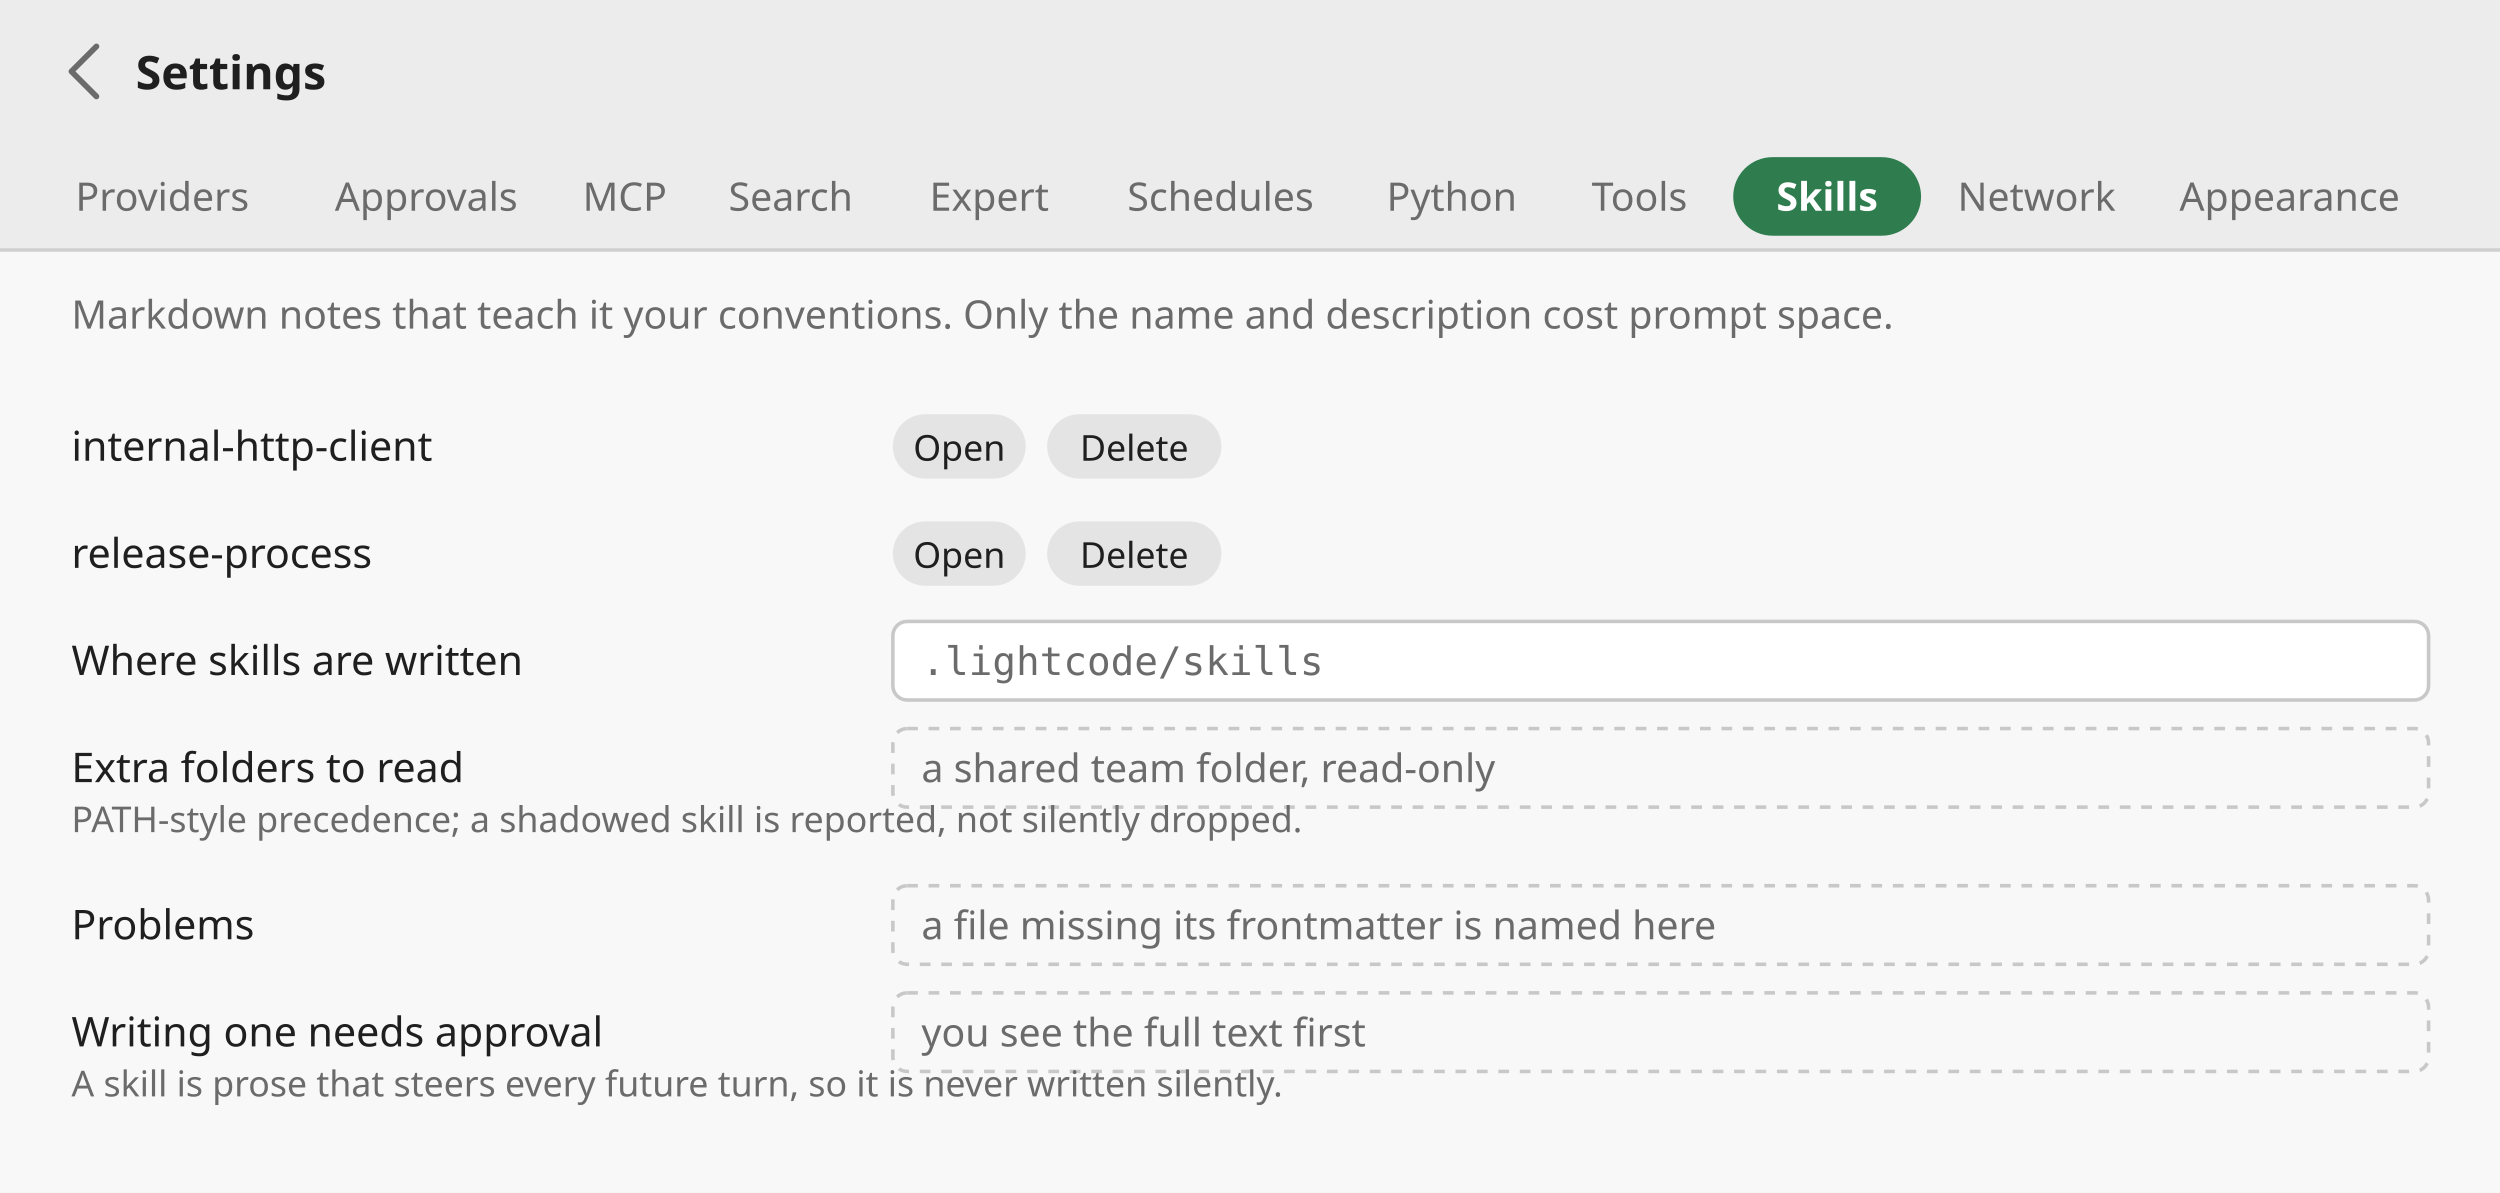
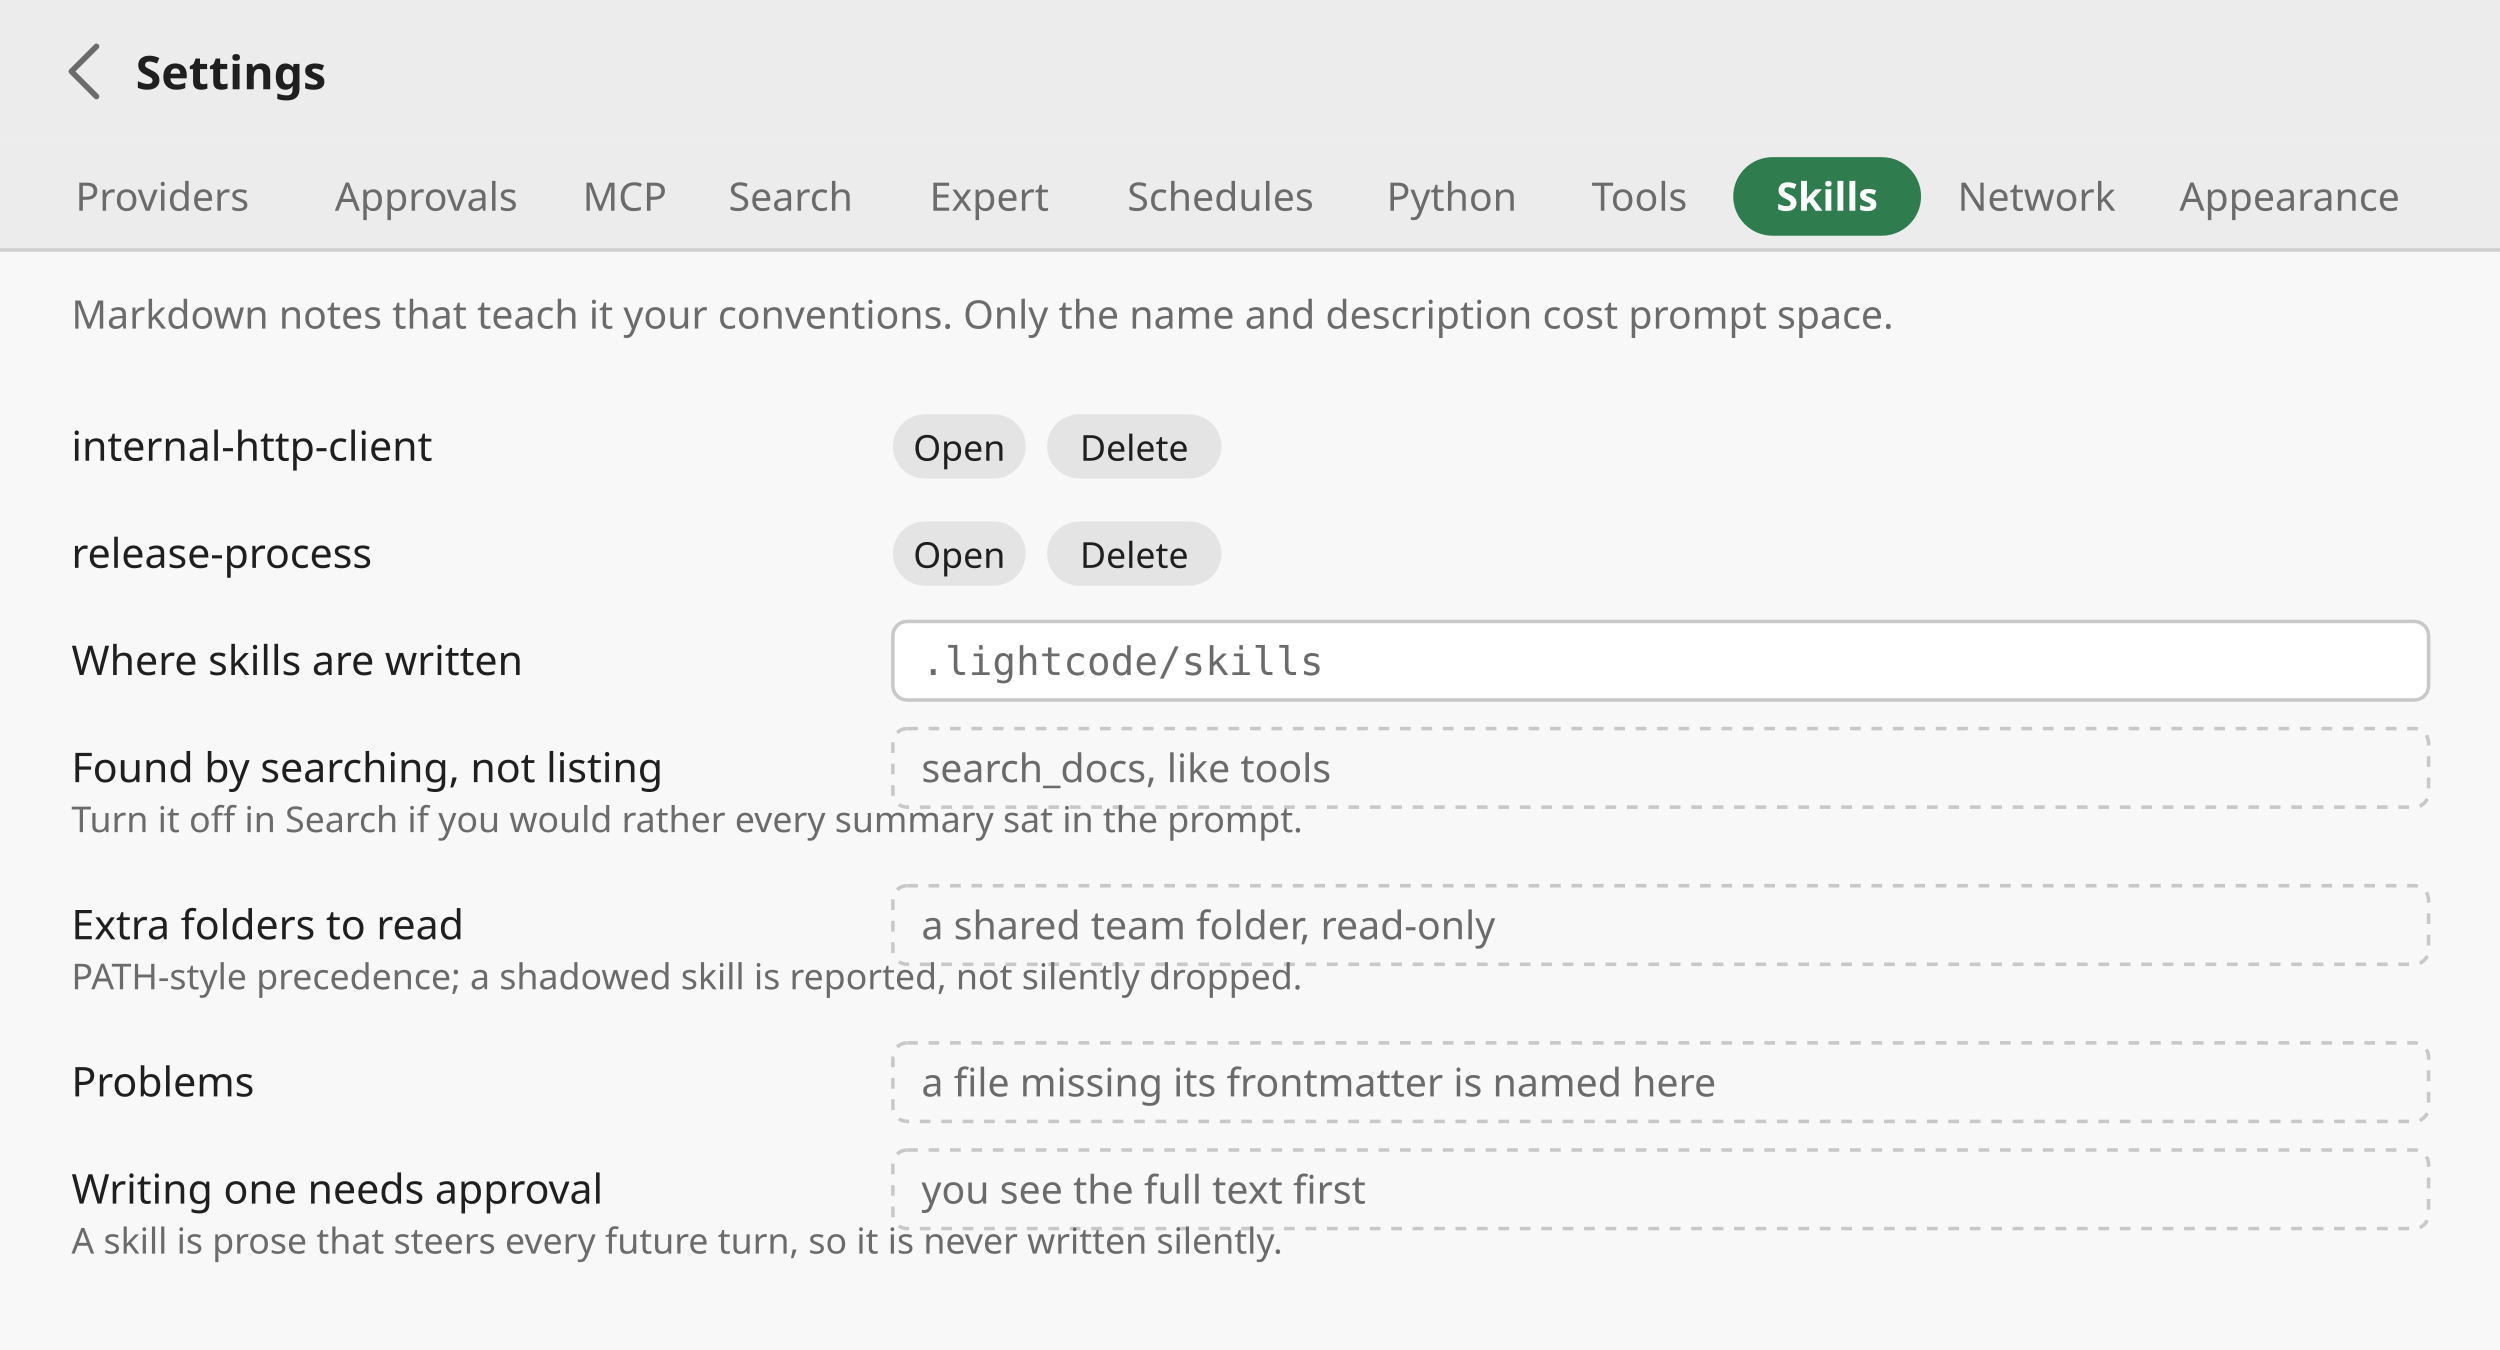
- <svg xmlns="http://www.w3.org/2000/svg" width="700" height="334" viewBox="0 0 700 334" role="img">
-   <rect x="0" y="0" width="700" height="334" rx="0" fill="#f8f8f8" />
+ <svg xmlns="http://www.w3.org/2000/svg" width="700" height="378" viewBox="0 0 700 378" role="img">
+   <rect x="0" y="0" width="700" height="378" rx="0" fill="#f8f8f8" />
  <rect x="0" y="0" width="700" height="40" rx="0" fill="#ececec" />
  <path d="M20 20 l7 -7 M20 20 l7 7" stroke="#6b6b6b" stroke-width="1.6" fill="none" stroke-linecap="round" />
  <text x="38" y="25" font-family="system-ui,'Segoe UI',Ubuntu,sans-serif" font-size="13" font-weight="600" fill="#1f1f1f" text-anchor="start" opacity="1">Settings</text>
  <rect x="0" y="40" width="700" height="30" rx="0" fill="#ececec" />
  <line x1="0" y1="70" x2="700" y2="70" stroke="#d0d0d0" />
  <text x="45.45" y="59" font-family="system-ui,'Segoe UI',Ubuntu,sans-serif" font-size="11" font-weight="400" fill="#6b6b6b" text-anchor="middle" opacity="1">Providers</text>
  <text x="119.35" y="59" font-family="system-ui,'Segoe UI',Ubuntu,sans-serif" font-size="11" font-weight="400" fill="#6b6b6b" text-anchor="middle" opacity="1">Approvals</text>
  <text x="174.95" y="59" font-family="system-ui,'Segoe UI',Ubuntu,sans-serif" font-size="11" font-weight="400" fill="#6b6b6b" text-anchor="middle" opacity="1">MCP</text>
  <text x="221.4" y="59" font-family="system-ui,'Segoe UI',Ubuntu,sans-serif" font-size="11" font-weight="400" fill="#6b6b6b" text-anchor="middle" opacity="1">Search</text>
  <text x="277" y="59" font-family="system-ui,'Segoe UI',Ubuntu,sans-serif" font-size="11" font-weight="400" fill="#6b6b6b" text-anchor="middle" opacity="1">Expert</text>
  <text x="341.75" y="59" font-family="system-ui,'Segoe UI',Ubuntu,sans-serif" font-size="11" font-weight="400" fill="#6b6b6b" text-anchor="middle" opacity="1">Schedules</text>
  <text x="406.5" y="59" font-family="system-ui,'Segoe UI',Ubuntu,sans-serif" font-size="11" font-weight="400" fill="#6b6b6b" text-anchor="middle" opacity="1">Python</text>
  <text x="459.05" y="59" font-family="system-ui,'Segoe UI',Ubuntu,sans-serif" font-size="11" font-weight="400" fill="#6b6b6b" text-anchor="middle" opacity="1">Tools</text>
  <rect x="485.3" y="44" width="52.6" height="22" rx="11" fill="#2f7d4f" />
  <text x="511.6" y="59" font-family="system-ui,'Segoe UI',Ubuntu,sans-serif" font-size="11" font-weight="600" fill="#ffffff" text-anchor="middle" opacity="1">Skills</text>
  <text x="570.25" y="59" font-family="system-ui,'Segoe UI',Ubuntu,sans-serif" font-size="11" font-weight="400" fill="#6b6b6b" text-anchor="middle" opacity="1">Network</text>
  <text x="641.1" y="59" font-family="system-ui,'Segoe UI',Ubuntu,sans-serif" font-size="11" font-weight="400" fill="#6b6b6b" text-anchor="middle" opacity="1">Appearance</text>
  <text x="20" y="92" font-family="system-ui,'Segoe UI',Ubuntu,sans-serif" font-size="11" font-weight="400" fill="#6b6b6b" text-anchor="start" opacity="1">Markdown notes that teach it your conventions. Only the name and description cost prompt space.</text>
  <text x="20" y="129" font-family="system-ui,'Segoe UI',Ubuntu,sans-serif" font-size="11.5" font-weight="400" fill="#1f1f1f" text-anchor="start" opacity="1">internal-http-client</text>
  <rect x="250" y="116" width="37.2" height="18" rx="9" fill="#e4e4e4" />
  <text x="268.6" y="129" font-family="system-ui,'Segoe UI',Ubuntu,sans-serif" font-size="10" font-weight="400" fill="#1f1f1f" text-anchor="middle" opacity="1">Open</text>
  <rect x="293.2" y="116" width="48.8" height="18" rx="9" fill="#e4e4e4" />
  <text x="317.6" y="129" font-family="system-ui,'Segoe UI',Ubuntu,sans-serif" font-size="10" font-weight="400" fill="#1f1f1f" text-anchor="middle" opacity="1">Delete</text>
  <text x="20" y="159" font-family="system-ui,'Segoe UI',Ubuntu,sans-serif" font-size="11.5" font-weight="400" fill="#1f1f1f" text-anchor="start" opacity="1">release-process</text>
  <rect x="250" y="146" width="37.2" height="18" rx="9" fill="#e4e4e4" />
  <text x="268.6" y="159" font-family="system-ui,'Segoe UI',Ubuntu,sans-serif" font-size="10" font-weight="400" fill="#1f1f1f" text-anchor="middle" opacity="1">Open</text>
  <rect x="293.2" y="146" width="48.8" height="18" rx="9" fill="#e4e4e4" />
  <text x="317.6" y="159" font-family="system-ui,'Segoe UI',Ubuntu,sans-serif" font-size="10" font-weight="400" fill="#1f1f1f" text-anchor="middle" opacity="1">Delete</text>
  <text x="20" y="189" font-family="system-ui,'Segoe UI',Ubuntu,sans-serif" font-size="11.5" font-weight="400" fill="#1f1f1f" text-anchor="start" opacity="1">Where skills are written</text>
  <rect x="250" y="174" width="430" height="22" rx="4" fill="#ffffff" stroke="#c8c8c8" stroke-width="1" />
  <text x="258" y="189" font-family="ui-monospace,'Cascadia Code','Consolas',monospace" font-size="11" font-weight="400" fill="#6b6b6b" text-anchor="start" opacity="1">.lightcode/skills</text>
-   <text x="20" y="219" font-family="system-ui,'Segoe UI',Ubuntu,sans-serif" font-size="11.5" font-weight="400" fill="#1f1f1f" text-anchor="start" opacity="1">Extra folders to read</text>
+   <text x="20" y="219" font-family="system-ui,'Segoe UI',Ubuntu,sans-serif" font-size="11.5" font-weight="400" fill="#1f1f1f" text-anchor="start" opacity="1">Found by searching, not listing</text>
  <rect x="250" y="204" width="430" height="22" rx="4" fill="none" stroke="#c8c8c8" stroke-width="1" stroke-dasharray="3 3" />
-   <text x="258" y="219" font-family="system-ui,'Segoe UI',Ubuntu,sans-serif" font-size="11" font-weight="400" fill="#6b6b6b" text-anchor="start" opacity="1">a shared team folder, read-only</text>
-   <text x="20" y="233" font-family="system-ui,'Segoe UI',Ubuntu,sans-serif" font-size="10" font-weight="400" fill="#6b6b6b" text-anchor="start" opacity="1">PATH-style precedence; a shadowed skill is reported, not silently dropped.</text>
-   <text x="20" y="263" font-family="system-ui,'Segoe UI',Ubuntu,sans-serif" font-size="11.5" font-weight="400" fill="#1f1f1f" text-anchor="start" opacity="1">Problems</text>
+   <text x="258" y="219" font-family="system-ui,'Segoe UI',Ubuntu,sans-serif" font-size="11" font-weight="400" fill="#6b6b6b" text-anchor="start" opacity="1">search_docs, like tools</text>
+   <text x="20" y="233" font-family="system-ui,'Segoe UI',Ubuntu,sans-serif" font-size="10" font-weight="400" fill="#6b6b6b" text-anchor="start" opacity="1">Turn it off in Search if you would rather every summary sat in the prompt.</text>
+   <text x="20" y="263" font-family="system-ui,'Segoe UI',Ubuntu,sans-serif" font-size="11.5" font-weight="400" fill="#1f1f1f" text-anchor="start" opacity="1">Extra folders to read</text>
  <rect x="250" y="248" width="430" height="22" rx="4" fill="none" stroke="#c8c8c8" stroke-width="1" stroke-dasharray="3 3" />
-   <text x="258" y="263" font-family="system-ui,'Segoe UI',Ubuntu,sans-serif" font-size="11" font-weight="400" fill="#6b6b6b" text-anchor="start" opacity="1">a file missing its frontmatter is named here</text>
-   <text x="20" y="293" font-family="system-ui,'Segoe UI',Ubuntu,sans-serif" font-size="11.5" font-weight="400" fill="#1f1f1f" text-anchor="start" opacity="1">Writing one needs approval</text>
-   <rect x="250" y="278" width="430" height="22" rx="4" fill="none" stroke="#c8c8c8" stroke-width="1" stroke-dasharray="3 3" />
-   <text x="258" y="293" font-family="system-ui,'Segoe UI',Ubuntu,sans-serif" font-size="11" font-weight="400" fill="#6b6b6b" text-anchor="start" opacity="1">you see the full text first</text>
-   <text x="20" y="307" font-family="system-ui,'Segoe UI',Ubuntu,sans-serif" font-size="10" font-weight="400" fill="#6b6b6b" text-anchor="start" opacity="1">A skill is prose that steers every future turn, so it is never written silently.</text>
+   <text x="258" y="263" font-family="system-ui,'Segoe UI',Ubuntu,sans-serif" font-size="11" font-weight="400" fill="#6b6b6b" text-anchor="start" opacity="1">a shared team folder, read-only</text>
+   <text x="20" y="277" font-family="system-ui,'Segoe UI',Ubuntu,sans-serif" font-size="10" font-weight="400" fill="#6b6b6b" text-anchor="start" opacity="1">PATH-style precedence; a shadowed skill is reported, not silently dropped.</text>
+   <text x="20" y="307" font-family="system-ui,'Segoe UI',Ubuntu,sans-serif" font-size="11.5" font-weight="400" fill="#1f1f1f" text-anchor="start" opacity="1">Problems</text>
+   <rect x="250" y="292" width="430" height="22" rx="4" fill="none" stroke="#c8c8c8" stroke-width="1" stroke-dasharray="3 3" />
+   <text x="258" y="307" font-family="system-ui,'Segoe UI',Ubuntu,sans-serif" font-size="11" font-weight="400" fill="#6b6b6b" text-anchor="start" opacity="1">a file missing its frontmatter is named here</text>
+   <text x="20" y="337" font-family="system-ui,'Segoe UI',Ubuntu,sans-serif" font-size="11.5" font-weight="400" fill="#1f1f1f" text-anchor="start" opacity="1">Writing one needs approval</text>
+   <rect x="250" y="322" width="430" height="22" rx="4" fill="none" stroke="#c8c8c8" stroke-width="1" stroke-dasharray="3 3" />
+   <text x="258" y="337" font-family="system-ui,'Segoe UI',Ubuntu,sans-serif" font-size="11" font-weight="400" fill="#6b6b6b" text-anchor="start" opacity="1">you see the full text first</text>
+   <text x="20" y="351" font-family="system-ui,'Segoe UI',Ubuntu,sans-serif" font-size="10" font-weight="400" fill="#6b6b6b" text-anchor="start" opacity="1">A skill is prose that steers every future turn, so it is never written silently.</text>
</svg>
